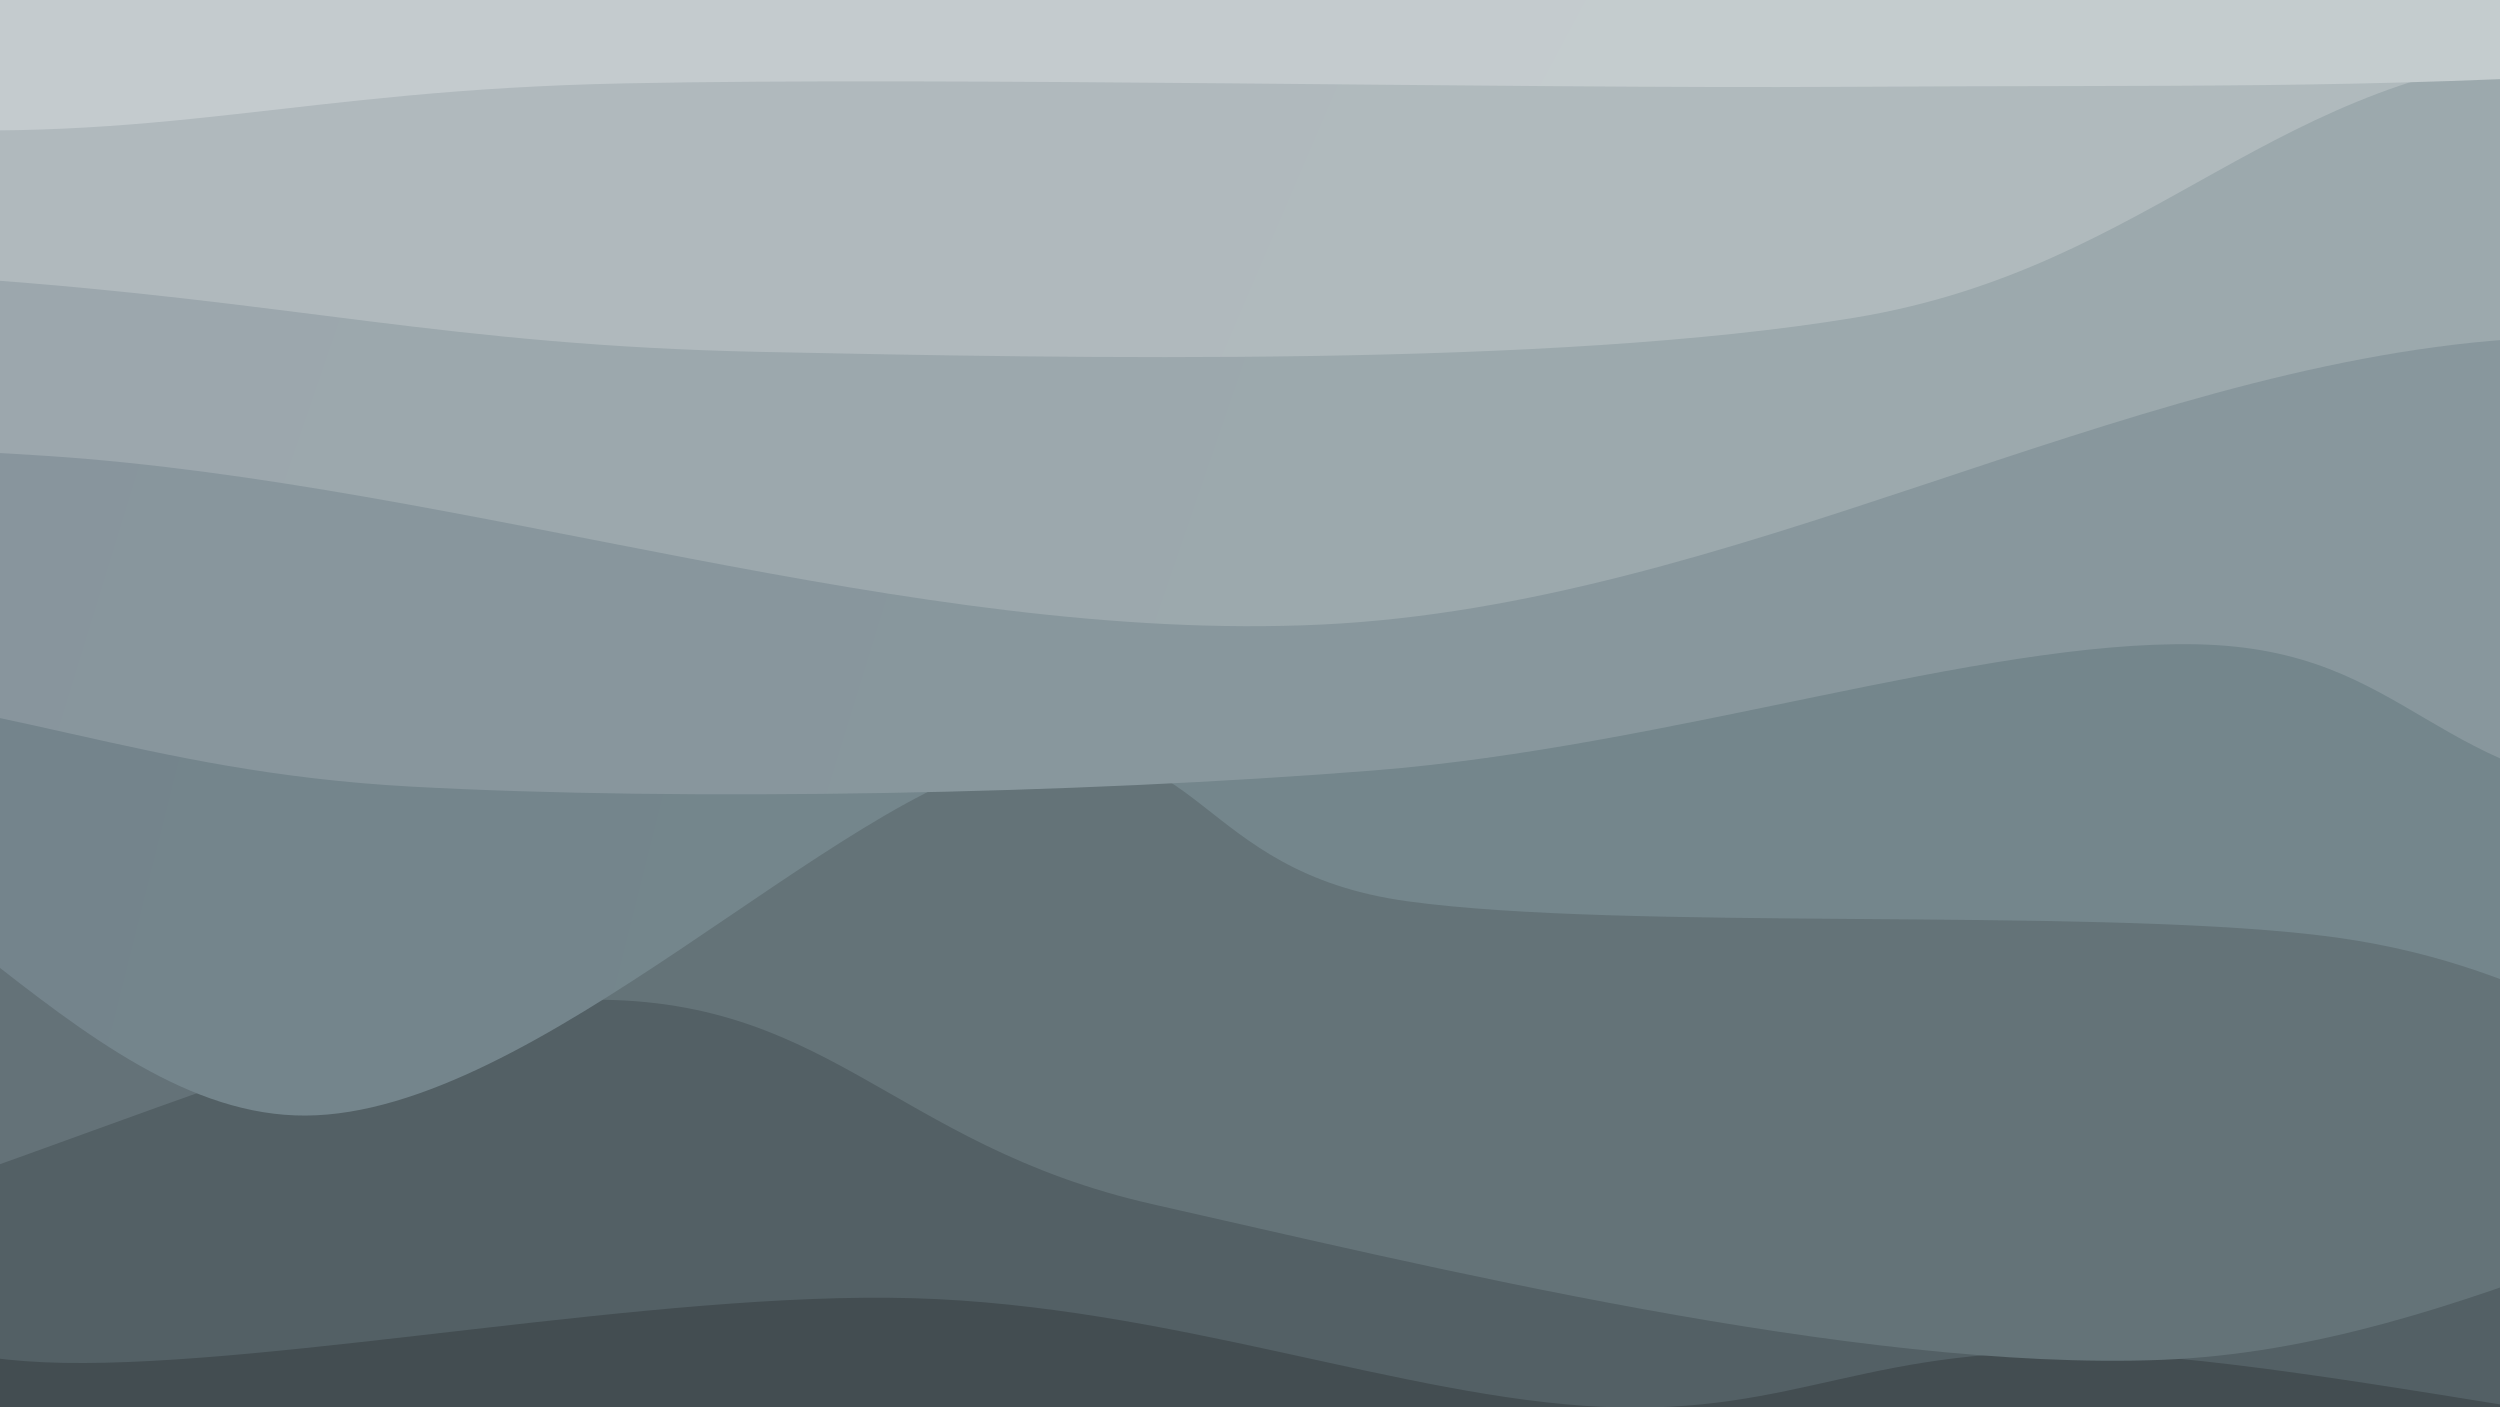
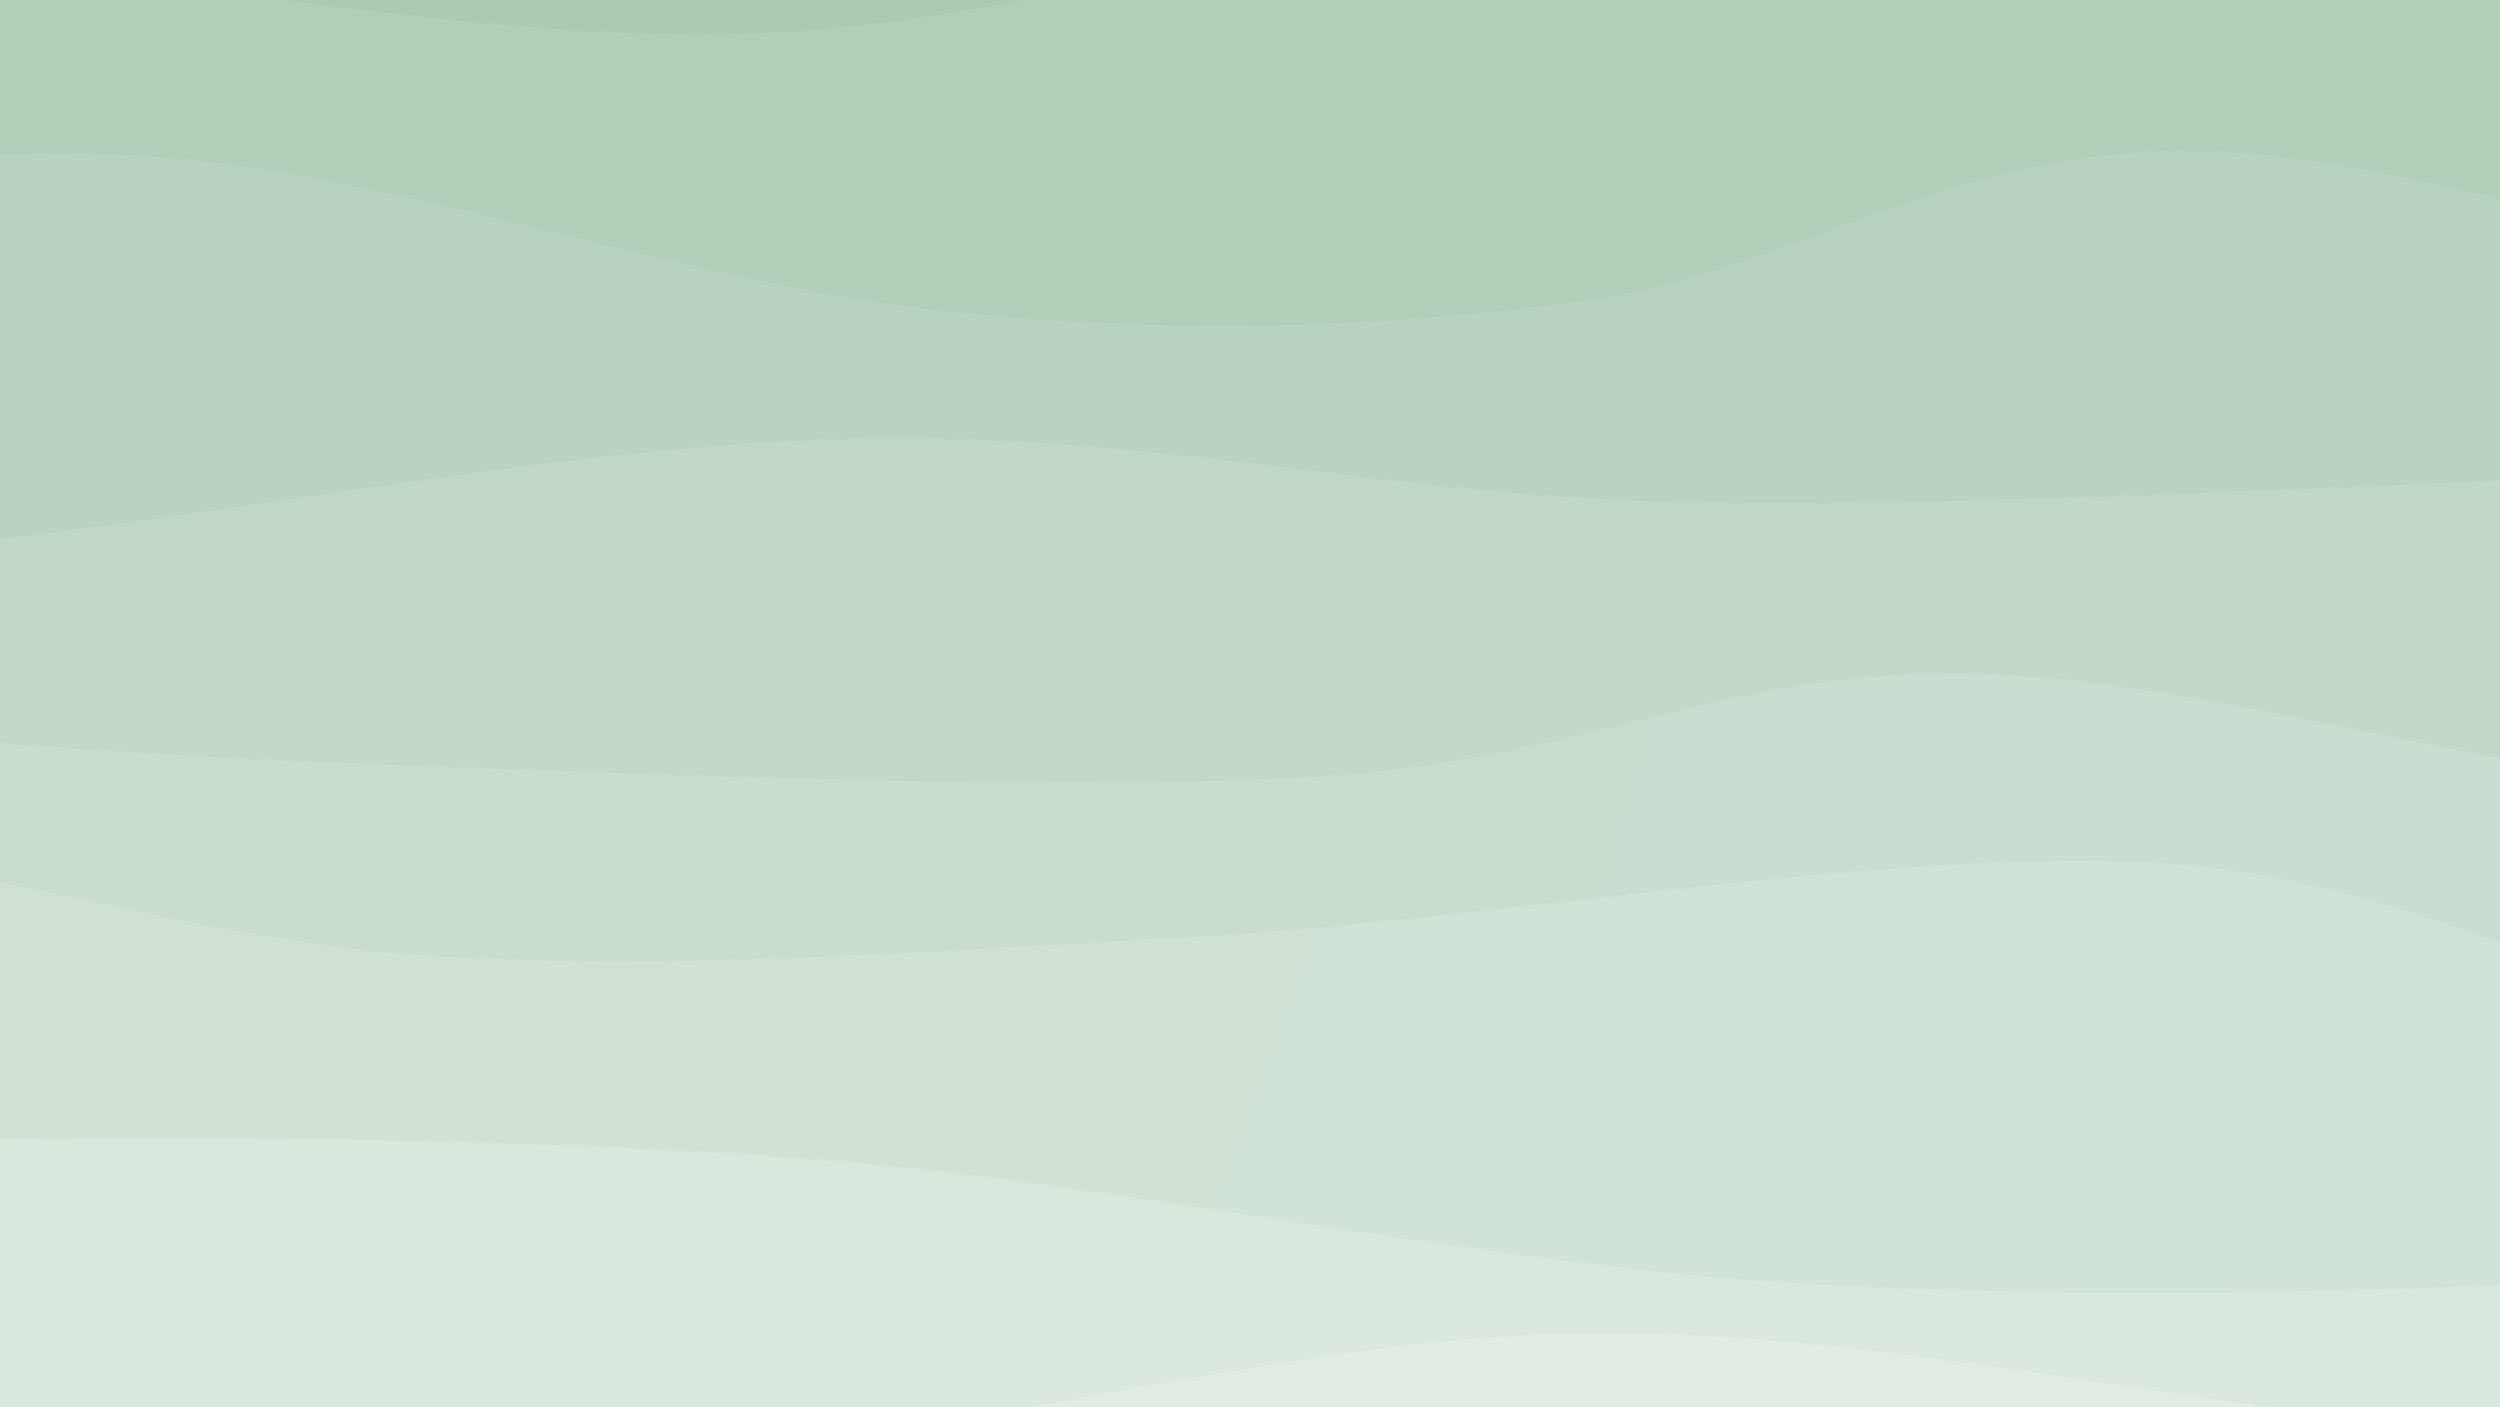
<svg xmlns="http://www.w3.org/2000/svg" version="1.1" viewBox="0 0 1920 1080">
-   <rect width="1920" height="1080" fill="#222629" />
-   <g transform="matrix(-2.112515728529184e-16,-1.15,1.15,-2.112515728529184e-16,334.1444,1638.416)">
-     <path d="M0,-1080C21.183,-977.322,128.268,-666.618,127.101,-463.931C125.934,-261.244,7.681,-69.457,-7.002,136.122C-21.686,341.7,27.573,548.801,38.999,769.541C50.425,990.281,68.055,1228.819,61.555,1460.562C55.055,1692.305,10.259,2043.427,0,2160L 1920 2160 L 1920 -1080 Z" fill="url(&quot;#SvgjsLinearGradient1122&quot;)" />
-     <path d="M160,-1080C149.461,-953.082,84.823,-514.76,96.769,-318.492C108.714,-122.223,229.89,-82.206,231.674,97.611C233.457,277.428,136.259,522.551,107.472,760.41C78.684,998.27,50.194,1291.504,58.948,1524.769C67.703,1758.034,143.158,2054.128,160,2160L 1920 2160 L 1920 -1080 Z" fill="url(&quot;#SvgjsLinearGradient1123&quot;)" />
-     <path d="M320,-1080C300.215,-1006.916,181.937,-780.263,201.293,-641.493C220.648,-502.724,422.232,-389.829,436.133,-247.384C450.033,-104.939,320.801,55.024,284.695,213.176C248.589,371.327,205.942,531.442,219.497,701.523C233.051,871.604,350.097,1071.754,366.024,1233.661C381.951,1395.567,322.729,1518.573,315.058,1672.963C307.388,1827.353,319.176,2078.827,320,2160L 1920 2160 L 1920 -1080 Z" fill="url(&quot;#SvgjsLinearGradient1124&quot;)" />
-     <path d="M480,-1080C495.489,-991.288,567.179,-686.412,572.936,-547.726C578.693,-409.039,517.075,-392.38,514.543,-247.881C512.011,-103.381,562.635,148.101,557.744,319.269C552.854,490.438,491.335,646.267,485.198,779.129C479.061,911.99,528.505,957.077,520.921,1116.439C513.337,1275.801,446.515,1561.375,439.695,1735.302C432.875,1909.229,473.282,2089.217,480,2160L 1920 2160 L 1920 -1080 Z" fill="url(&quot;#SvgjsLinearGradient1125&quot;)" />
-     <path d="M640,-1080C628.979,-993.583,554.428,-756.252,573.874,-561.498C593.32,-366.743,748.922,-84.997,756.676,88.526C764.43,262.048,660.419,302.248,620.399,479.637C580.38,657.025,508.619,948.956,516.557,1152.856C524.495,1356.757,647.453,1535.184,668.027,1703.041C688.601,1870.898,644.671,2083.84,640,2160L 1920 2160 L 1920 -1080 Z" fill="url(&quot;#SvgjsLinearGradient1126&quot;)" />
-     <path d="M800,-1080C818.982,-988.479,933.938,-696.468,913.889,-530.874C893.841,-365.281,678.902,-239.989,679.707,-86.438C680.513,67.113,894.876,267.743,918.721,390.432C942.566,513.121,842.481,505.598,822.775,649.695C803.07,793.792,818.529,1096.851,800.489,1255.014C782.449,1413.178,714.615,1447.844,714.534,1598.675C714.452,1749.506,785.756,2066.446,800,2160L 1920 2160 L 1920 -1080 Z" fill="url(&quot;#SvgjsLinearGradient1127&quot;)" />
-     <path d="M960,-1080C961.664,-977.683,980.086,-643.446,969.985,-466.096C959.884,-288.746,909.361,-198.048,899.395,-15.899C889.428,166.25,894.347,428.089,910.186,626.8C926.025,825.511,997.365,1031.328,994.428,1176.368C991.491,1321.408,898.302,1333.1,892.564,1497.039C886.826,1660.977,948.761,2049.506,960,2160L 1920 2160 L 1920 -1080 Z" fill="url(&quot;#SvgjsLinearGradient1128&quot;)" />
-     <path d="M1120,-1080C1120.028,-943.007,1138.901,-536.672,1120.168,-258.041C1101.436,20.589,994.626,317.938,1007.605,591.783C1020.584,865.628,1179.309,1123.66,1198.042,1385.03C1216.774,1646.399,1133.007,2030.838,1120,2160L 1920 2160 L 1920 -1080 Z" fill="url(&quot;#SvgjsLinearGradient1129&quot;)" />
-     <path d="M1280,-1080C1273.111,-951.834,1253.715,-527.284,1238.666,-311.001C1223.617,-94.719,1194.057,7.844,1189.707,217.696C1185.358,427.548,1179.146,746.067,1212.568,948.111C1245.99,1150.154,1379.001,1227.976,1390.24,1429.957C1401.479,1631.939,1298.373,2038.326,1280,2160L 1920 2160 L 1920 -1080 Z" fill="url(&quot;#SvgjsLinearGradient1130&quot;)" />
-     <path d="M1440,-1080C1423.318,-963.404,1351.737,-581.467,1339.907,-380.425C1328.078,-179.382,1364.554,-94.011,1369.024,126.258C1373.495,346.527,1365.365,714.732,1366.73,941.188C1368.095,1167.644,1365.005,1281.859,1377.216,1484.994C1389.428,1688.129,1429.536,2047.499,1440,2160L 1920 2160 L 1920 -1080 Z" fill="url(&quot;#SvgjsLinearGradient1131&quot;)" />
-     <path d="M1600,-1080C1593.15,-1002.731,1542.315,-768.019,1558.902,-616.383C1575.489,-464.748,1679.965,-305.041,1699.522,-170.189C1719.08,-35.336,1679.235,44.529,1676.247,192.731C1673.258,340.933,1715.039,527.843,1681.59,719.022C1648.142,910.2,1477.627,1185.324,1475.556,1339.803C1473.484,1494.283,1648.421,1509.199,1669.162,1645.898C1689.903,1782.598,1611.527,2074.316,1600,2160L 1920 2160 L 1920 -1080 Z" fill="url(&quot;#SvgjsLinearGradient1132&quot;)" />
-     <path d="M1760,-1080C1767.182,-1007.437,1824.214,-814.239,1803.092,-644.62C1781.97,-475.001,1622.729,-277.308,1633.267,-62.287C1643.804,152.733,1849.442,445.319,1866.318,645.503C1883.194,845.687,1764.707,995.871,1734.522,1138.816C1704.337,1281.761,1680.962,1332.974,1685.208,1503.172C1689.454,1673.369,1747.535,2050.529,1760,2160L 1920 2160 L 1920 -1080 Z" fill="url(&quot;#SvgjsLinearGradient1133&quot;)" />
+   <rect width="1920" height="1080" fill="#99bfaa" />
+   <g transform="matrix(7.04171909509728e-17,1.15,-1.15,7.04171909509728e-17,1581,-564)">
+     <path d="M0,-1080C4.65,-950.927,24.182,-567.23,27.899,-305.562C31.616,-43.895,17.112,216.635,22.305,490.006C27.497,763.378,62.77,1056.332,59.053,1334.665C55.335,1612.997,9.842,2022.444,0,2160L 1920 2160 L 1920 -1080 Z" fill="url(&quot;#SvgjsLinearGradient1185&quot;)" />
+     <path d="M160,-1080C160.139,-940.359,169.288,-502.919,160.833,-242.157C152.379,18.606,104.418,216.516,109.273,484.574C114.128,752.631,181.511,1086.952,189.966,1366.19C198.42,1645.427,164.994,2027.698,160,2160L 1920 2160 L 1920 -1080 Z" fill="url(&quot;#SvgjsLinearGradient1186&quot;)" />
+     <path d="M320,-1080C316.671,-1006.257,292.917,-786.114,300.028,-637.544C307.139,-488.973,368.514,-350.211,362.664,-188.578C356.814,-26.946,272.663,164.62,264.929,332.251C257.195,499.883,304.934,660.173,316.259,817.208C327.584,974.244,327.781,1135.328,332.88,1274.462C337.978,1413.596,348.996,1504.42,346.849,1652.01C344.703,1799.599,324.475,2075.335,320,2160L 1920 2160 L 1920 -1080 Z" fill="url(&quot;#SvgjsLinearGradient1187&quot;)" />
+     <path d="M480,-1080C481.78,-971.311,499.456,-654.346,490.681,-427.868C481.907,-201.391,423.723,62.529,427.352,278.866C430.981,495.204,505.702,675.181,512.455,870.157C519.207,1065.133,473.274,1233.75,467.865,1448.724C462.456,1663.698,477.978,2041.454,480,2160L 1920 2160 L 1920 -1080 Z" fill="url(&quot;#SvgjsLinearGradient1188&quot;)" />
+     <path d="M640,-1080C650.358,-1010.754,710.3,-829.589,702.148,-664.521C693.996,-499.453,592.759,-253.907,591.088,-89.594C589.417,74.719,674.307,182.203,692.121,321.358C709.935,460.512,713.861,590.295,697.972,745.332C682.082,900.369,610.391,1103.764,596.783,1251.578C583.175,1399.392,609.119,1480.814,616.322,1632.217C623.525,1783.621,636.054,2072.036,640,2160L 1920 2160 L 1920 -1080 Z" fill="url(&quot;#SvgjsLinearGradient1189&quot;)" />
+     <path d="M800,-1080C800.972,-979.257,801.515,-696.071,805.834,-475.541C810.154,-255.01,829.591,27.126,825.916,243.181C822.242,459.236,777.222,599.369,783.788,820.788C790.354,1042.207,862.61,1348.493,865.312,1571.695C868.014,1794.897,810.885,2061.949,800,2160L 1920 2160 L 1920 -1080 Z" fill="url(&quot;#SvgjsLinearGradient1190&quot;)" />
+     <path d="M960,-1080C970.689,-985.803,1027.428,-704.863,1024.133,-514.82C1020.837,-324.778,942.705,-108.431,940.226,60.255C937.746,228.941,999.251,317.462,1009.255,497.294C1019.26,677.126,1007.244,942.517,1000.254,1139.247C993.264,1335.978,974.023,1507.551,967.314,1677.676C960.605,1847.802,961.219,2079.613,960,2160L 1920 2160 L 1920 -1080 Z" fill="url(&quot;#SvgjsLinearGradient1191&quot;)" />
+     <path d="M1120,-1080C1129.363,-987.191,1185.063,-692.212,1176.176,-523.143C1167.289,-354.075,1076.75,-248.212,1066.68,-65.589C1056.611,117.034,1105.387,380.855,1115.758,572.595C1126.129,764.334,1138.548,918.258,1128.908,1084.848C1119.268,1251.438,1059.402,1392.943,1057.918,1572.135C1056.433,1751.327,1109.653,2062.023,1120,2160L 1920 2160 L 1920 -1080 Z" fill="url(&quot;#SvgjsLinearGradient1192&quot;)" />
+     <path d="M1280,-1080C1290.086,-977.992,1329.276,-676.971,1340.515,-467.949C1351.754,-258.928,1360.291,-45.278,1347.433,174.129C1334.576,393.536,1279.154,626.653,1263.371,848.492C1247.587,1070.33,1249.959,1286.576,1252.73,1505.161C1255.502,1723.745,1275.455,2050.86,1280,2160L 1920 2160 L 1920 -1080 Z" fill="url(&quot;#SvgjsLinearGradient1193&quot;)" />
+     <path d="M1440,-1080C1450.33,-1005.331,1503.191,-785.038,1501.978,-631.984C1500.764,-478.93,1452.892,-320.647,1432.72,-161.675C1412.548,-2.704,1378.205,159.289,1380.946,321.845C1383.686,484.401,1431.989,662.677,1449.163,813.66C1466.336,964.643,1493.68,1081.05,1483.988,1227.745C1474.295,1374.44,1398.34,1538.455,1391.009,1693.83C1383.677,1849.206,1431.835,2082.305,1440,2160L 1920 2160 L 1920 -1080 Z" fill="url(&quot;#SvgjsLinearGradient1194&quot;)" />
+     <path d="M1600,-1080C1606.015,-992.44,1639.473,-729.258,1636.088,-554.64C1632.704,-380.022,1594.892,-208.624,1579.692,-32.292C1564.493,144.039,1532.561,320.196,1544.892,503.349C1557.223,686.502,1648.294,889.292,1653.679,1066.625C1659.064,1243.958,1586.151,1385.118,1577.204,1567.347C1568.258,1749.576,1596.201,2061.224,1600,2160L 1920 2160 L 1920 -1080 Z" fill="url(&quot;#SvgjsLinearGradient1195&quot;)" />
+     <path d="M1760,-1080C1756.52,-961.156,1748.663,-585.907,1739.118,-366.934C1729.573,-147.96,1710.37,25.735,1702.731,233.844C1695.092,441.952,1690.173,666.442,1693.282,881.718C1696.392,1096.994,1710.267,1312.452,1721.386,1525.499C1732.506,1738.546,1753.564,2054.25,1760,2160L 1920 2160 L 1920 -1080 Z" fill="url(&quot;#SvgjsLinearGradient1196&quot;)" />
  </g>
  <defs>
-     <linearGradient x1="0.1" y1="0" x2="0" y2="1" id="SvgjsLinearGradient1122">
-       <stop stop-color="#222629" offset="0" />
-       <stop stop-color="#222729" offset="0" />
+     <linearGradient x1="0.1" y1="0" x2="0" y2="1" id="SvgjsLinearGradient1185">
+       <stop stop-color="#99bfaa" offset="0" />
+       <stop stop-color="#99bfa4" offset="0" />
    </linearGradient>
-     <linearGradient x1="0.1" y1="0" x2="0" y2="1" id="SvgjsLinearGradient1123">
-       <stop stop-color="#32383d" offset="0" />
-       <stop stop-color="#323a3d" offset="0.083" />
+     <linearGradient x1="0.1" y1="0" x2="0" y2="1" id="SvgjsLinearGradient1186">
+       <stop stop-color="#a1c4b1" offset="0" />
+       <stop stop-color="#a1c4ab" offset="0.083" />
    </linearGradient>
-     <linearGradient x1="0.1" y1="0" x2="0" y2="1" id="SvgjsLinearGradient1124">
-       <stop stop-color="#434b51" offset="0" />
-       <stop stop-color="#434d51" offset="0.167" />
+     <linearGradient x1="0.1" y1="0" x2="0" y2="1" id="SvgjsLinearGradient1187">
+       <stop stop-color="#a9c9b7" offset="0" />
+       <stop stop-color="#a9c9b2" offset="0.167" />
    </linearGradient>
-     <linearGradient x1="0.1" y1="0" x2="0" y2="1" id="SvgjsLinearGradient1125">
-       <stop stop-color="#535d65" offset="0" />
-       <stop stop-color="#536065" offset="0.25" />
+     <linearGradient x1="0.1" y1="0" x2="0" y2="1" id="SvgjsLinearGradient1188">
+       <stop stop-color="#b1cebe" offset="0" />
+       <stop stop-color="#b1ceb9" offset="0.25" />
    </linearGradient>
-     <linearGradient x1="0.1" y1="0" x2="0" y2="1" id="SvgjsLinearGradient1126">
-       <stop stop-color="#647078" offset="0" />
-       <stop stop-color="#647378" offset="0.333" />
+     <linearGradient x1="0.1" y1="0" x2="0" y2="1" id="SvgjsLinearGradient1189">
+       <stop stop-color="#b9d3c5" offset="0" />
+       <stop stop-color="#b9d3c1" offset="0.333" />
    </linearGradient>
-     <linearGradient x1="0.1" y1="0" x2="0" y2="1" id="SvgjsLinearGradient1127">
-       <stop stop-color="#74828c" offset="0" />
-       <stop stop-color="#74868c" offset="0.417" />
+     <linearGradient x1="0.1" y1="0" x2="0" y2="1" id="SvgjsLinearGradient1190">
+       <stop stop-color="#c1d8cb" offset="0" />
+       <stop stop-color="#c1d8c7" offset="0.417" />
    </linearGradient>
-     <linearGradient x1="0.1" y1="0" x2="0" y2="1" id="SvgjsLinearGradient1128">
-       <stop stop-color="#88949d" offset="0" />
-       <stop stop-color="#88979d" offset="0.5" />
+     <linearGradient x1="0.1" y1="0" x2="0" y2="1" id="SvgjsLinearGradient1191">
+       <stop stop-color="#c9ddd2" offset="0" />
+       <stop stop-color="#c9ddcf" offset="0.5" />
    </linearGradient>
-     <linearGradient x1="0.1" y1="0" x2="0" y2="1" id="SvgjsLinearGradient1129">
-       <stop stop-color="#9ca6ad" offset="0" />
-       <stop stop-color="#9ca9ad" offset="0.583" />
+     <linearGradient x1="0.1" y1="0" x2="0" y2="1" id="SvgjsLinearGradient1192">
+       <stop stop-color="#d1e2d8" offset="0" />
+       <stop stop-color="#d1e2d5" offset="0.583" />
    </linearGradient>
-     <linearGradient x1="0.1" y1="0" x2="0" y2="1" id="SvgjsLinearGradient1130">
-       <stop stop-color="#b0b8bd" offset="0" />
-       <stop stop-color="#b0babd" offset="0.667" />
+     <linearGradient x1="0.1" y1="0" x2="0" y2="1" id="SvgjsLinearGradient1193">
+       <stop stop-color="#d9e7df" offset="0" />
+       <stop stop-color="#d9e7dd" offset="0.667" />
    </linearGradient>
-     <linearGradient x1="0.1" y1="0" x2="0" y2="1" id="SvgjsLinearGradient1131">
-       <stop stop-color="#c4cace" offset="0" />
-       <stop stop-color="#c4ccce" offset="0.75" />
+     <linearGradient x1="0.1" y1="0" x2="0" y2="1" id="SvgjsLinearGradient1194">
+       <stop stop-color="#e1ece6" offset="0" />
+       <stop stop-color="#e1ece4" offset="0.75" />
    </linearGradient>
-     <linearGradient x1="0.1" y1="0" x2="0" y2="1" id="SvgjsLinearGradient1132">
-       <stop stop-color="#d8dcde" offset="0" />
-       <stop stop-color="#d8ddde" offset="0.833" />
+     <linearGradient x1="0.1" y1="0" x2="0" y2="1" id="SvgjsLinearGradient1195">
+       <stop stop-color="#e9f1ec" offset="0" />
+       <stop stop-color="#e9f1eb" offset="0.833" />
    </linearGradient>
-     <linearGradient x1="0.1" y1="0" x2="0" y2="1" id="SvgjsLinearGradient1133">
-       <stop stop-color="#ecedef" offset="0" />
-       <stop stop-color="#ecedef" offset="0.917" />
+     <linearGradient x1="0.1" y1="0" x2="0" y2="1" id="SvgjsLinearGradient1196">
+       <stop stop-color="#f1f6f3" offset="0" />
+       <stop stop-color="#f1f6f2" offset="0.917" />
    </linearGradient>
  </defs>
</svg>
